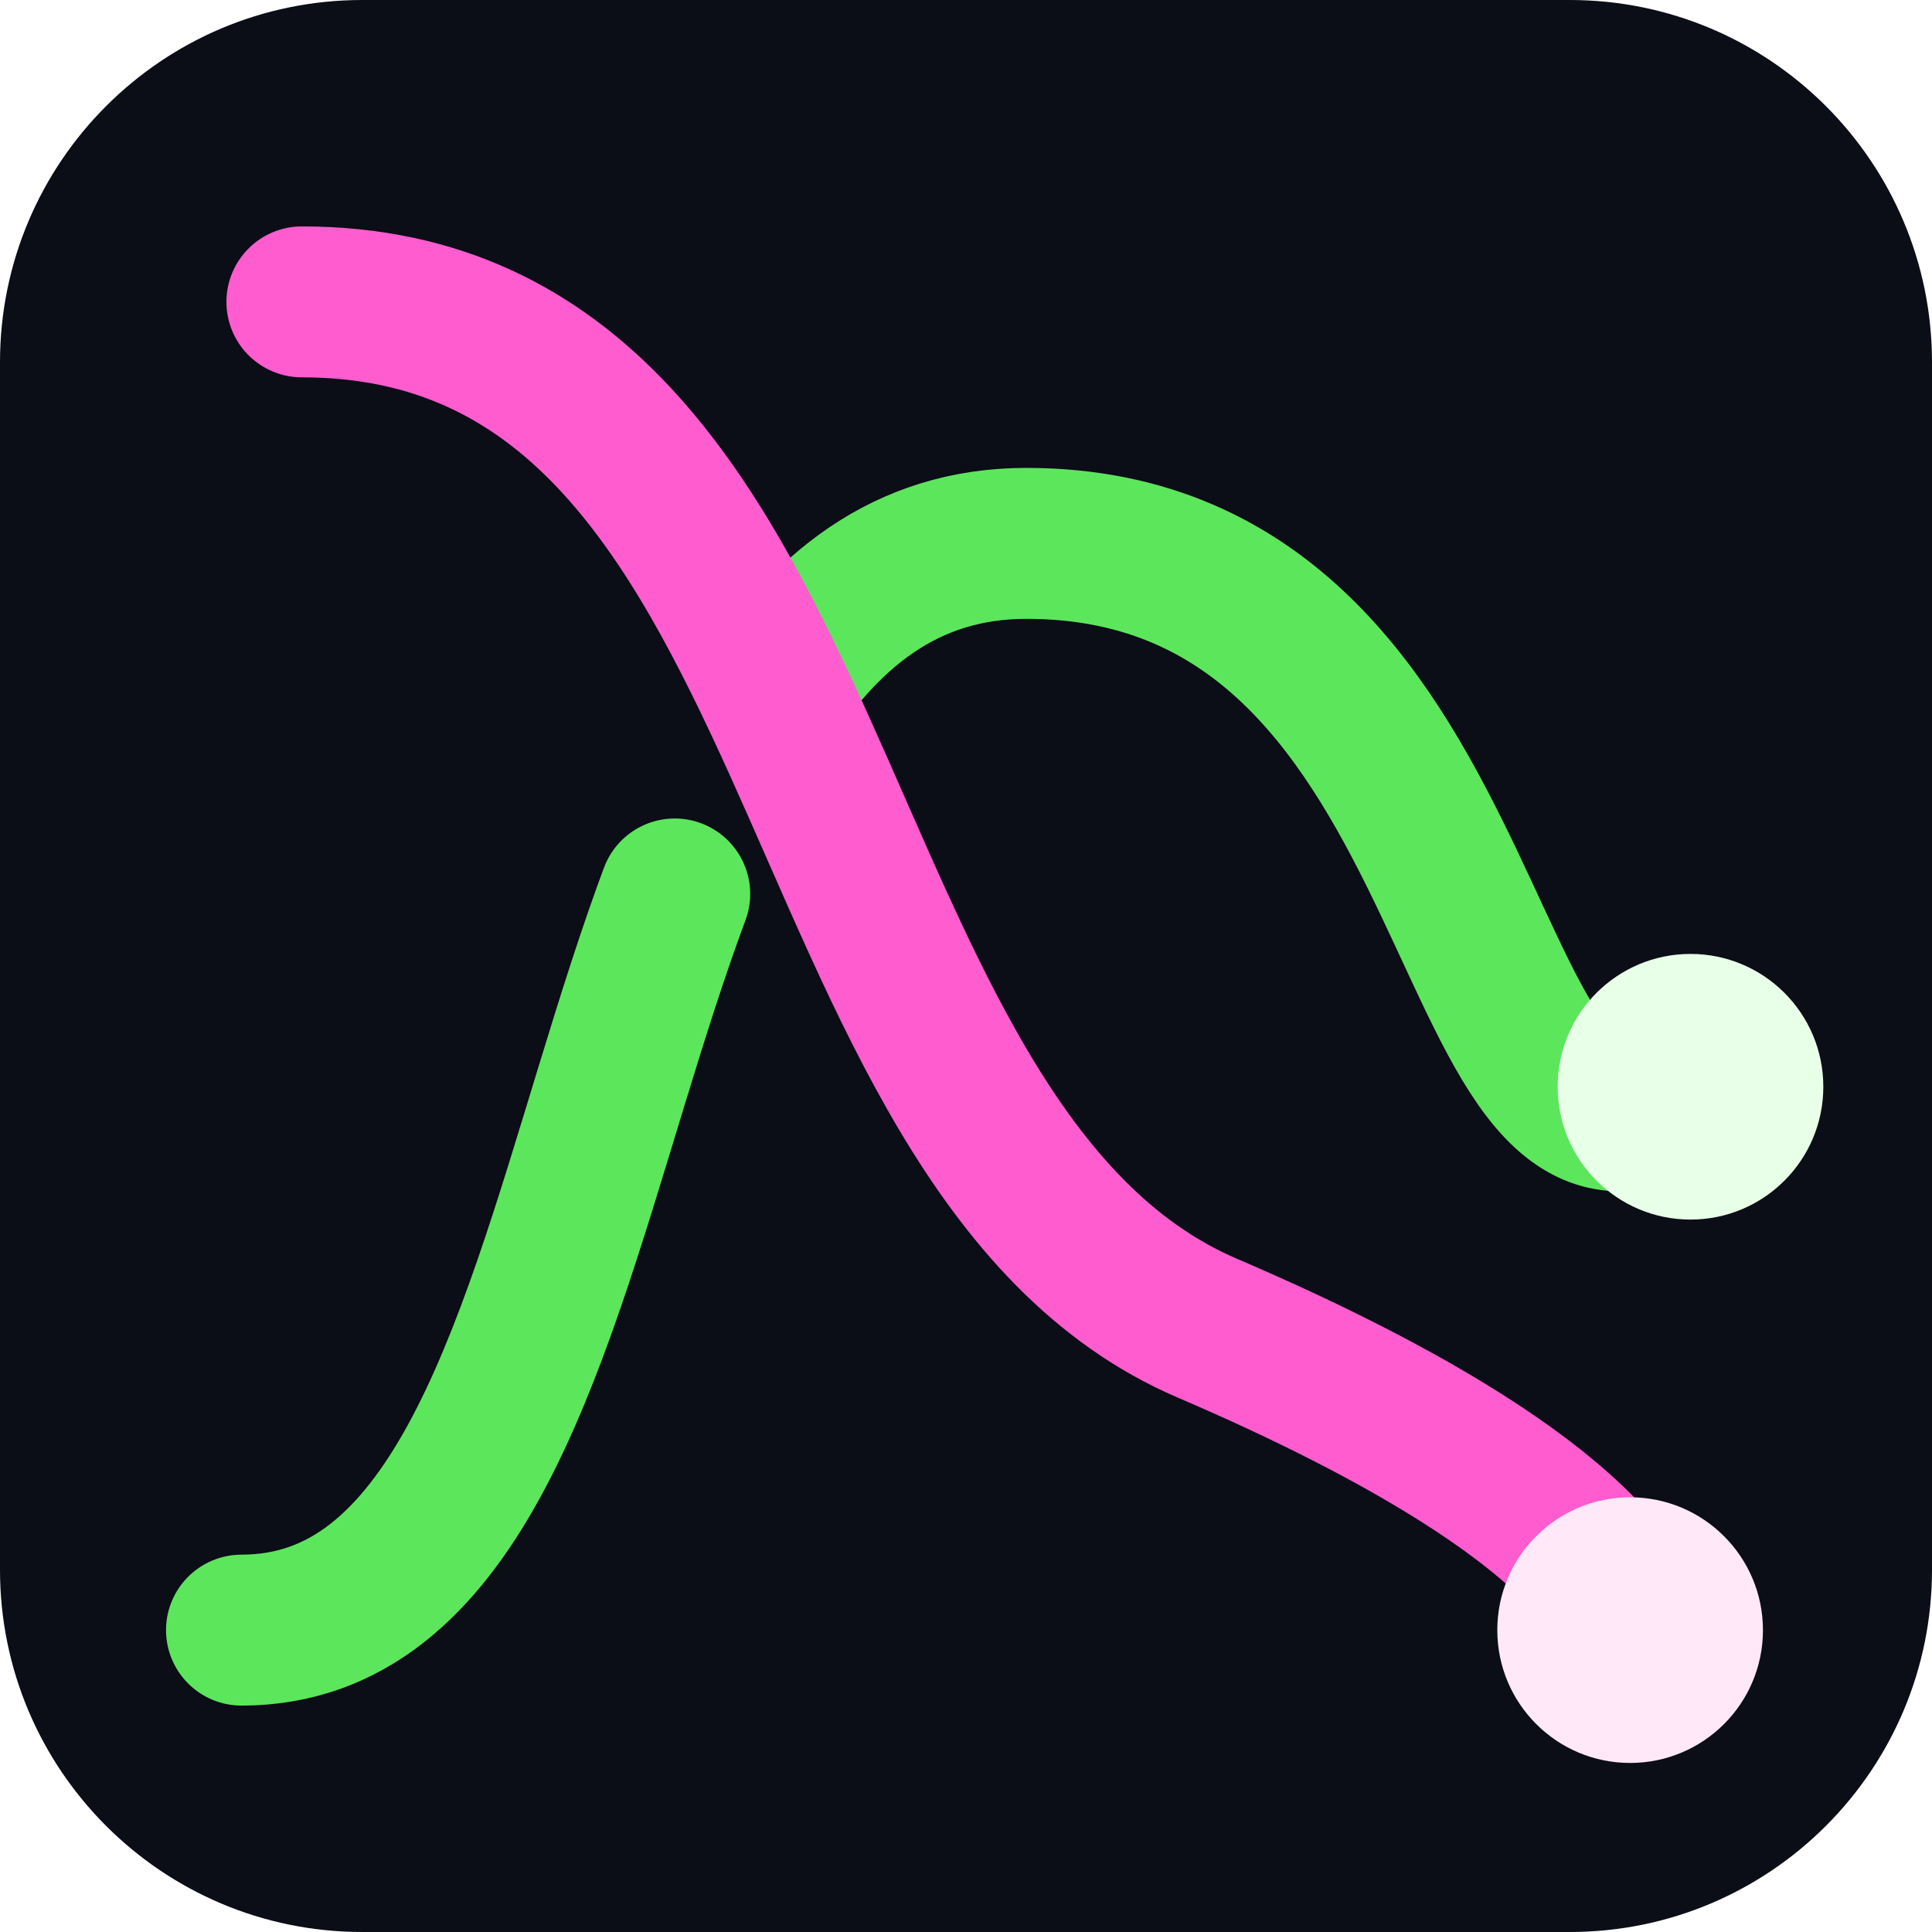
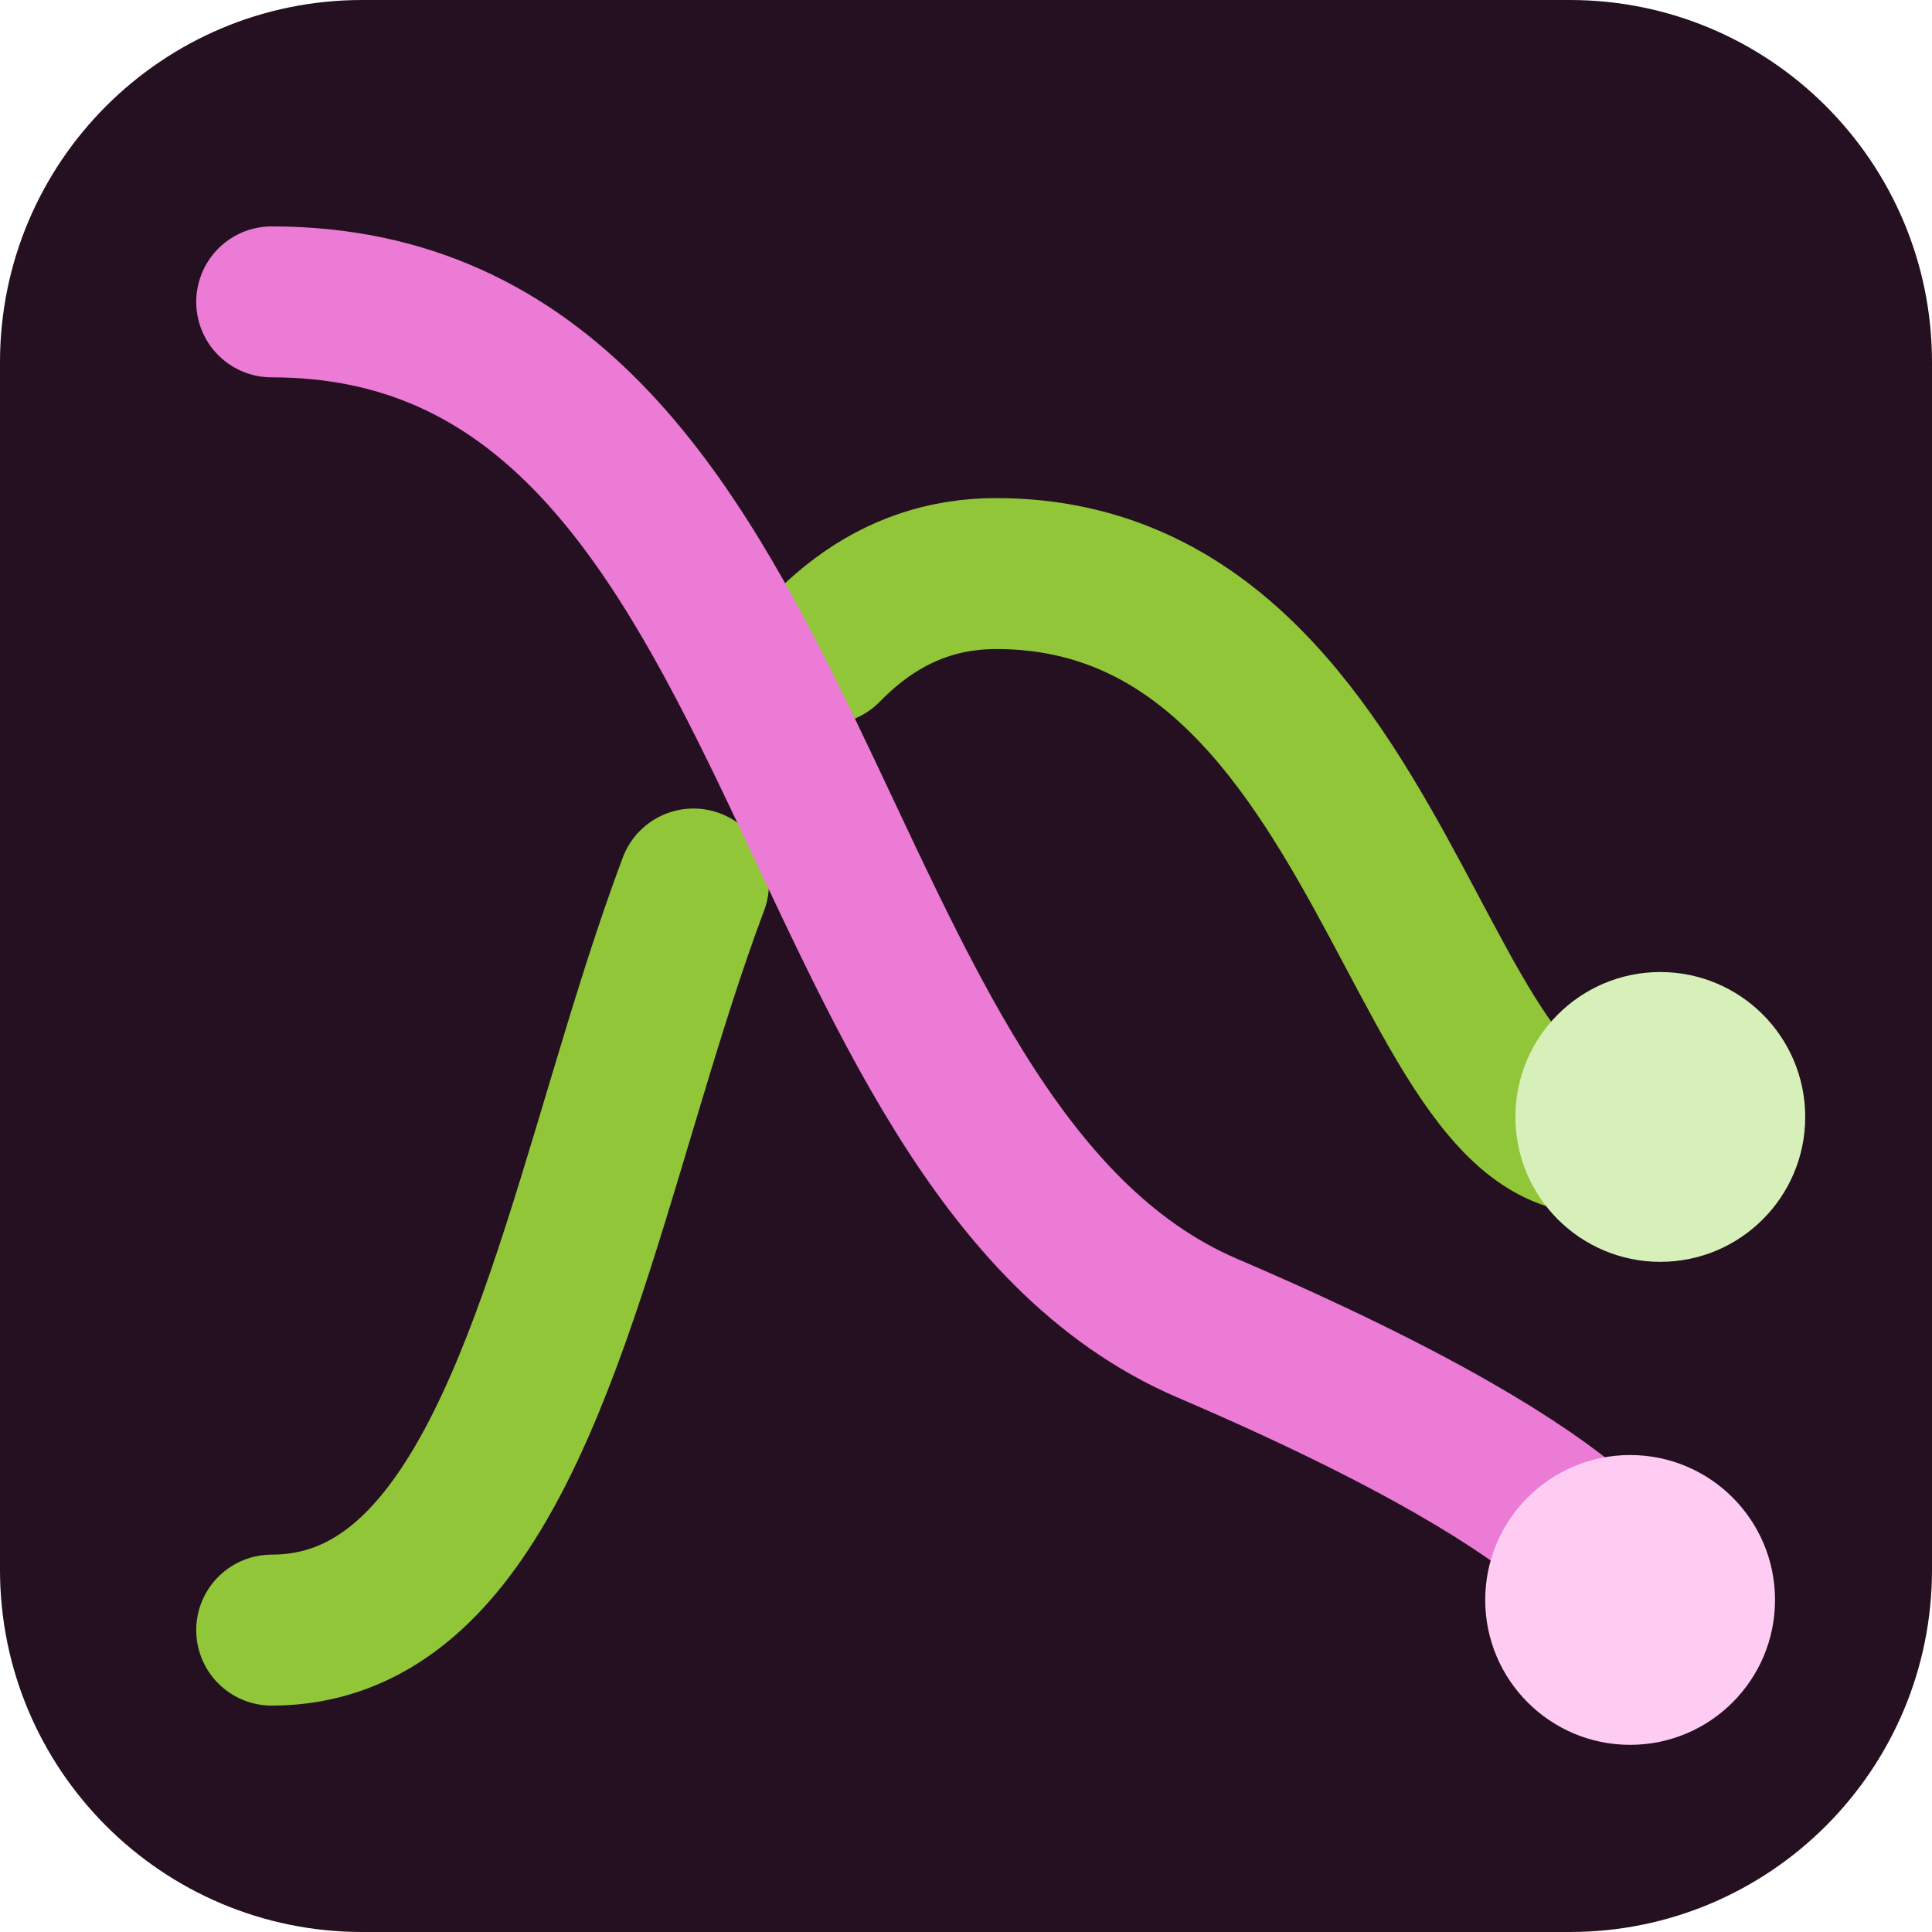
<svg xmlns="http://www.w3.org/2000/svg" viewBox="0 0 32 32">
-   <rect width="32" height="32" rx="6" fill="#0b0d17" />
-   <path d="M4 27C11 27 9 9 17 9S24 21 28 18" stroke="#5ce65c" stroke-width="2.5" fill="none" stroke-linecap="round" stroke-dasharray="15 4 40" />
-   <path d="M5 5C14 5 13 19 20 22S27 27 27 27" stroke="#ff5ccf" stroke-width="2.5" fill="none" stroke-linecap="round" />
-   <circle cx="28" cy="18" r="2.2" fill="#e8ffe8" />
-   <circle cx="27" cy="27" r="2.2" fill="#ffe8f8" />
+   <rect width="32" height="32" rx="6" fill="#241020" />
+   <path d="M4.5 27C11 27 9.5 9.5 16.5 9.5S23.5 21 27.5 18.5" stroke="#91c639" stroke-width="2.5" fill="none" stroke-linecap="round" stroke-dasharray="15 4.5 40" />
+   <path d="M4.5 5C13.5 5 13 19 20 22S27 26.5 27 26.5" stroke="#ec7bd6" stroke-width="2.5" fill="none" stroke-linecap="round" />
+   <circle cx="27.5" cy="18.5" r="2.4" fill="#d7f0ba" />
+   <circle cx="27" cy="26.5" r="2.4" fill="#feccf2" />
</svg>
